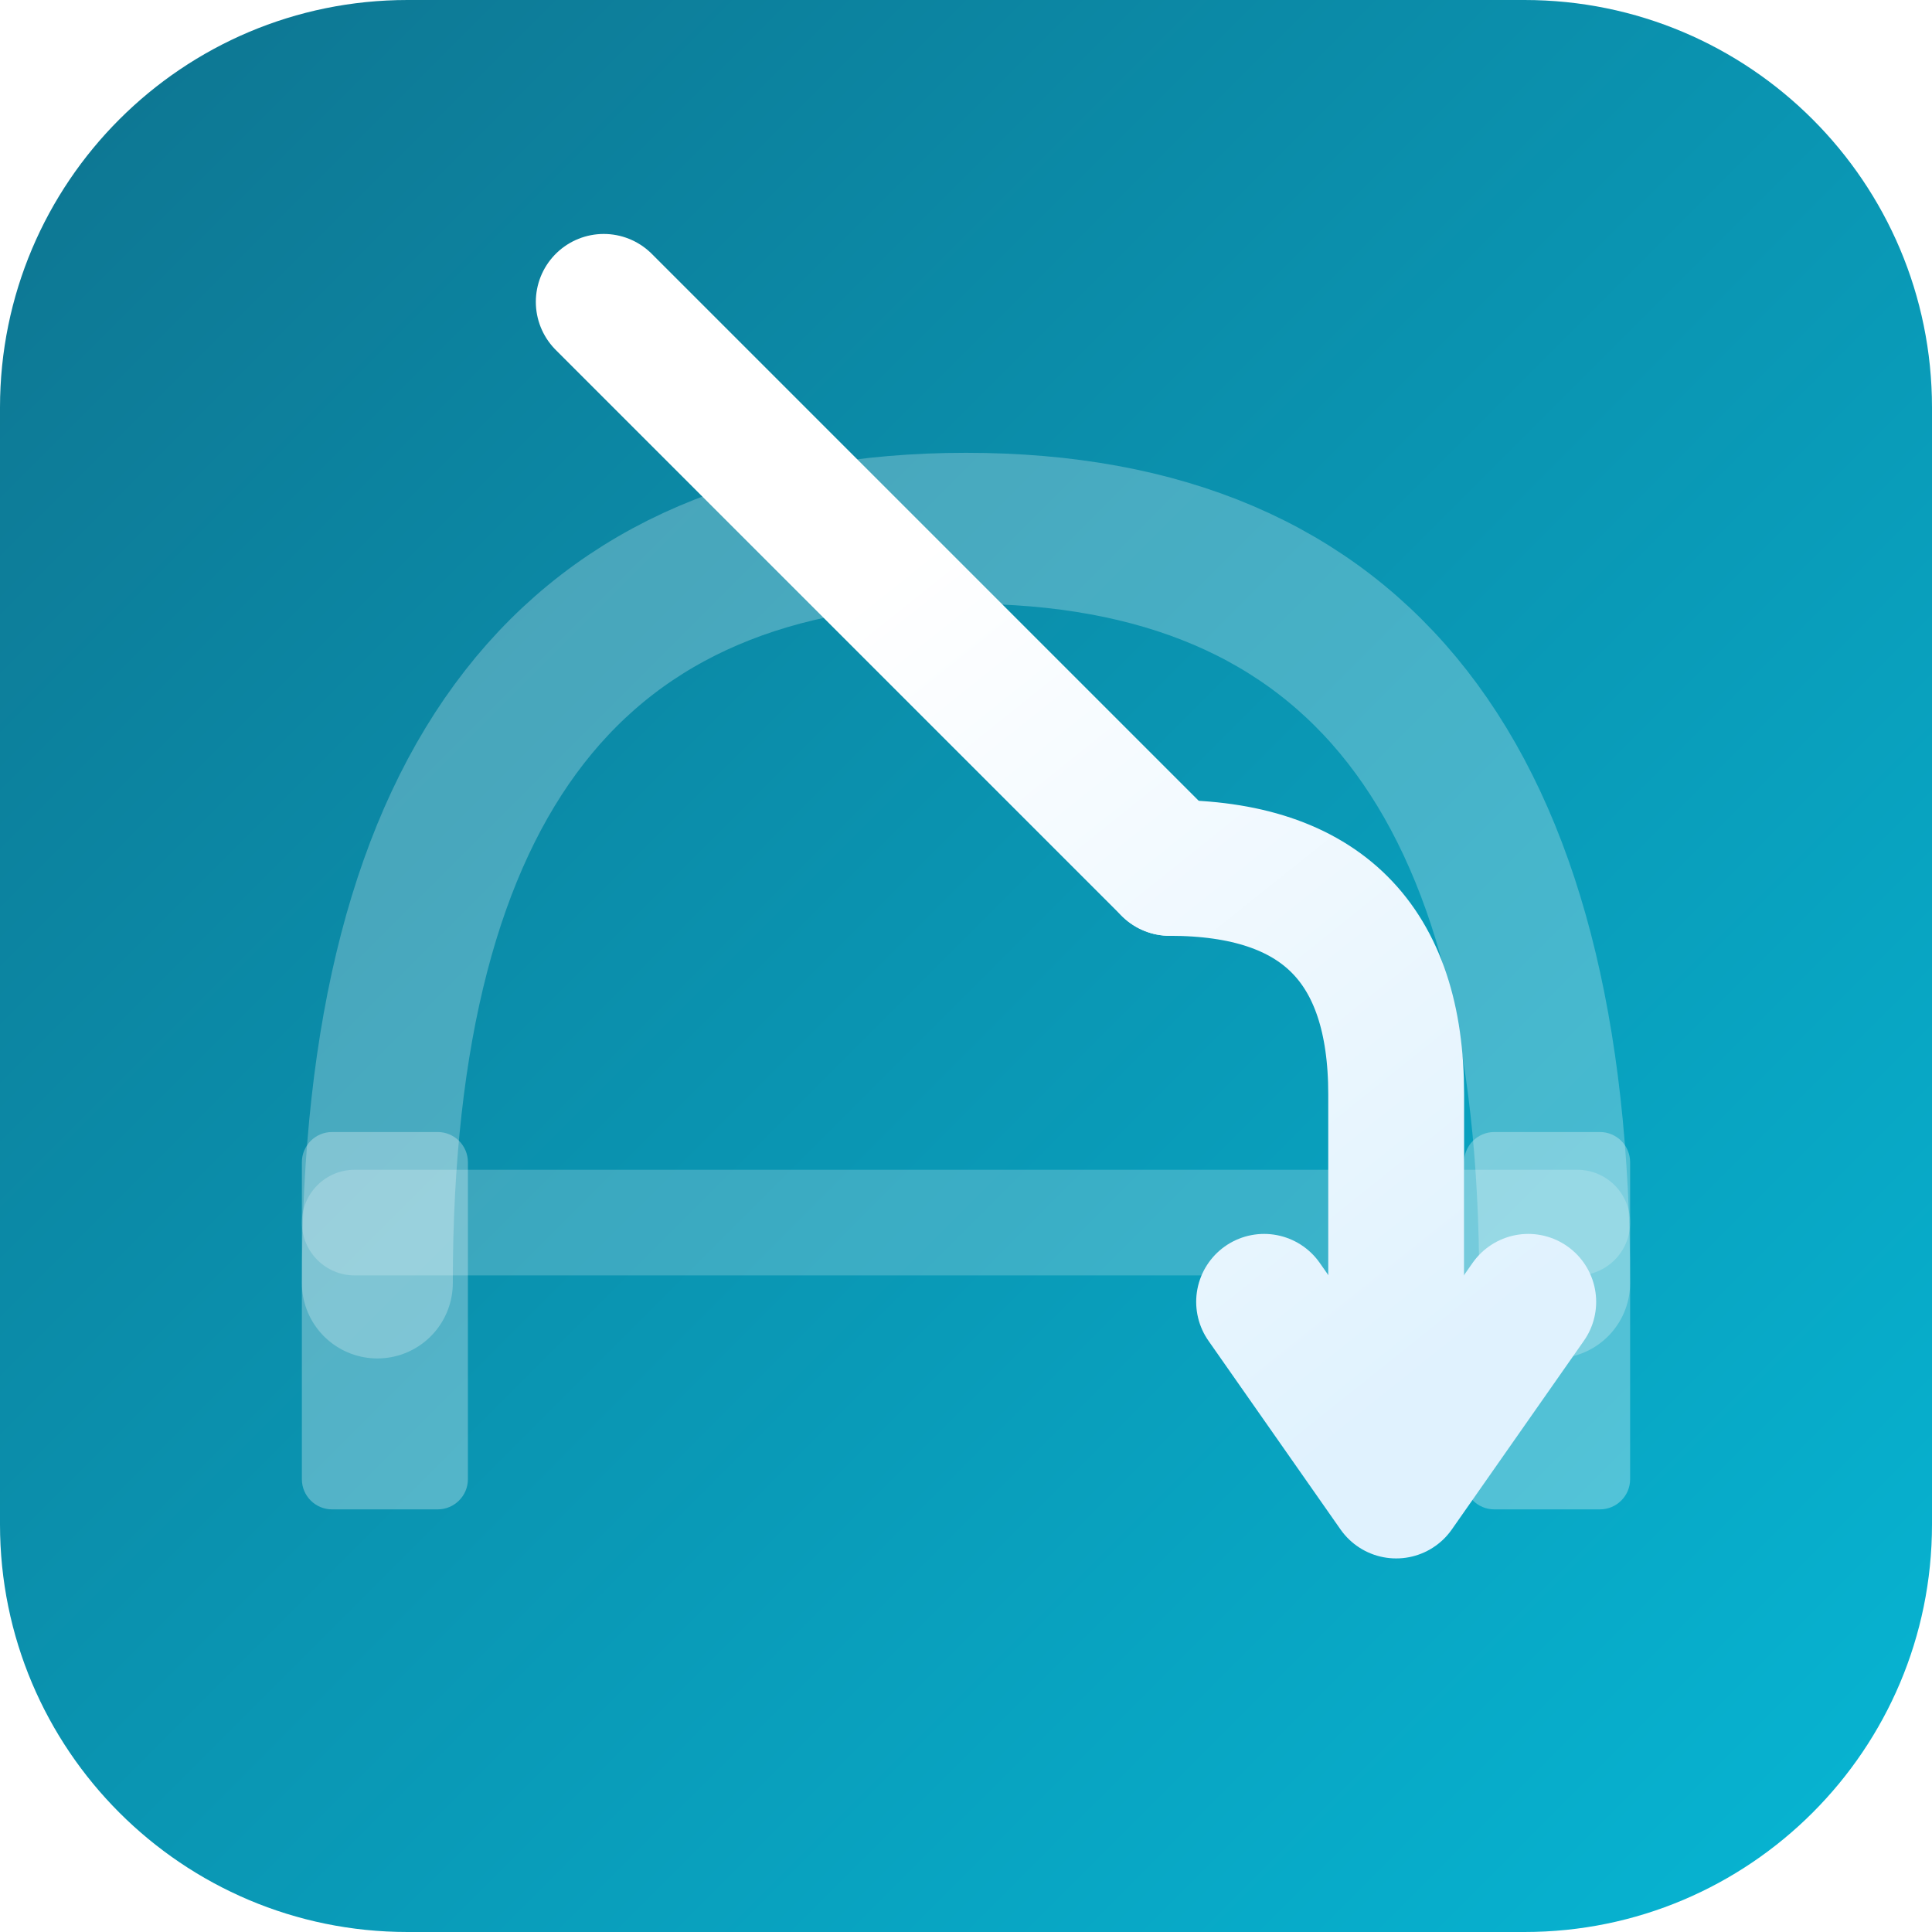
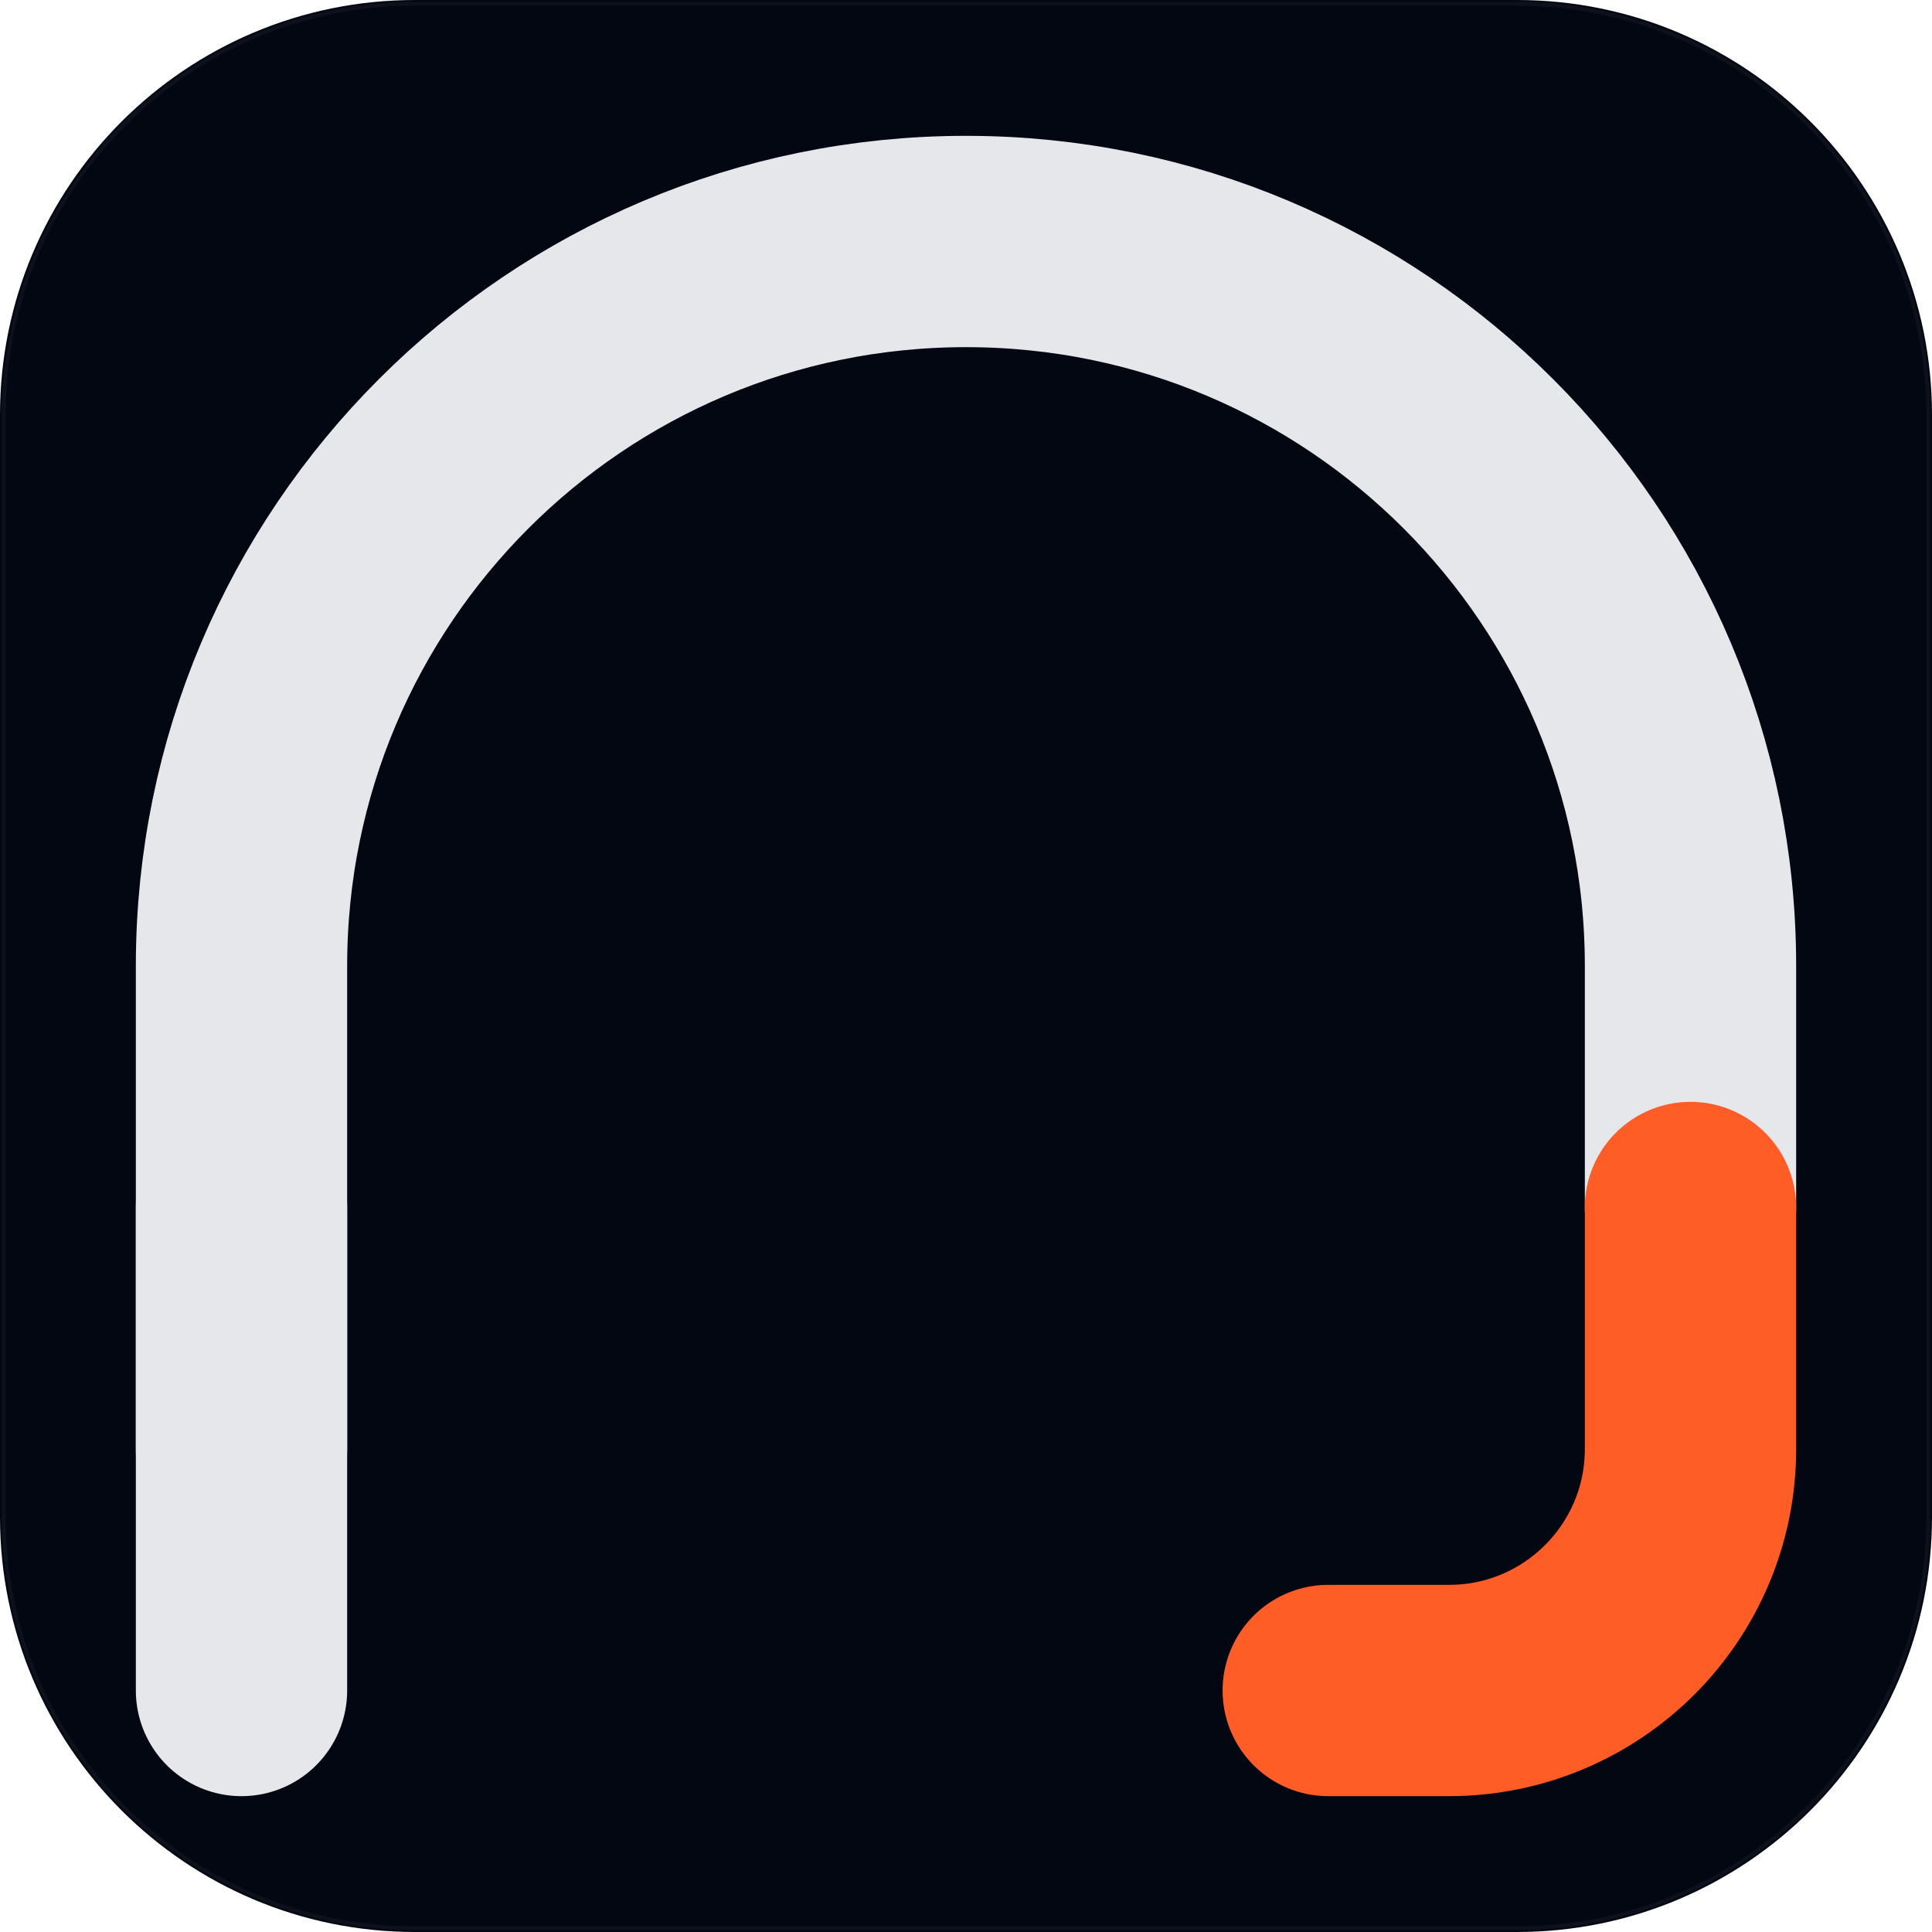
- <svg xmlns="http://www.w3.org/2000/svg" viewBox="0 0 512 512" fill="none">
-   <defs>
-     <linearGradient id="bg" x1="0" y1="0" x2="512" y2="512" gradientUnits="userSpaceOnUse">
-       <stop offset="0%" stop-color="#0e7490" />
-       <stop offset="100%" stop-color="#06b6d4" />
-     </linearGradient>
-     <linearGradient id="arrow" x1="200" y1="180" x2="360" y2="380" gradientUnits="userSpaceOnUse">
-       <stop offset="0%" stop-color="#ffffff" />
-       <stop offset="100%" stop-color="#e0f2fe" />
-     </linearGradient>
-   </defs>
-   <rect width="512" height="512" rx="108" fill="url(#bg)" />
-   <path d="M 100 340            Q 100 140, 256 140            Q 412 140, 412 340" stroke="rgba(255,255,255,0.25)" stroke-width="40" fill="none" stroke-linecap="round" />
-   <rect x="80" y="300" width="44" height="100" rx="8" fill="rgba(255,255,255,0.3)" />
-   <rect x="388" y="300" width="44" height="100" rx="8" fill="rgba(255,255,255,0.3)" />
-   <rect x="80" y="310" width="352" height="28" rx="14" fill="rgba(255,255,255,0.2)" />
-   <path d="M 160 80 L 310 230" stroke="url(#arrow)" stroke-width="36" stroke-linecap="round" />
-   <path d="M 310 230 Q 370 230, 370 290 L 370 370" stroke="url(#arrow)" stroke-width="36" fill="none" stroke-linecap="round" />
-   <path d="M 335 345 L 370 395 L 405 345" stroke="url(#arrow)" stroke-width="36" fill="none" stroke-linecap="round" stroke-linejoin="round" />
+ <svg xmlns="http://www.w3.org/2000/svg" viewBox="0 0 1024 1024" fill="none">
+   <rect width="1024" height="1024" rx="220" fill="#030712" />
+   <rect x="2" y="2" width="1020" height="1020" rx="218" stroke="rgba(255,255,255,0.04)" stroke-width="2" fill="none" />
+   <path d="M 128 768 V 512 C 128 299.94, 299.94 128, 512 128 C 724.06 128, 896 299.94, 896 512 V 640" stroke="#e5e7eb" stroke-width="112" stroke-linecap="round" />
+   <path d="M 128 640 V 896" stroke="#e5e7eb" stroke-width="112" stroke-linecap="round" />
+   <path d="M 896 640 V 768 C 896 838.69, 838.69 896, 768 896 H 704" stroke="#FF5C26" stroke-width="112" stroke-linecap="round" />
</svg>
